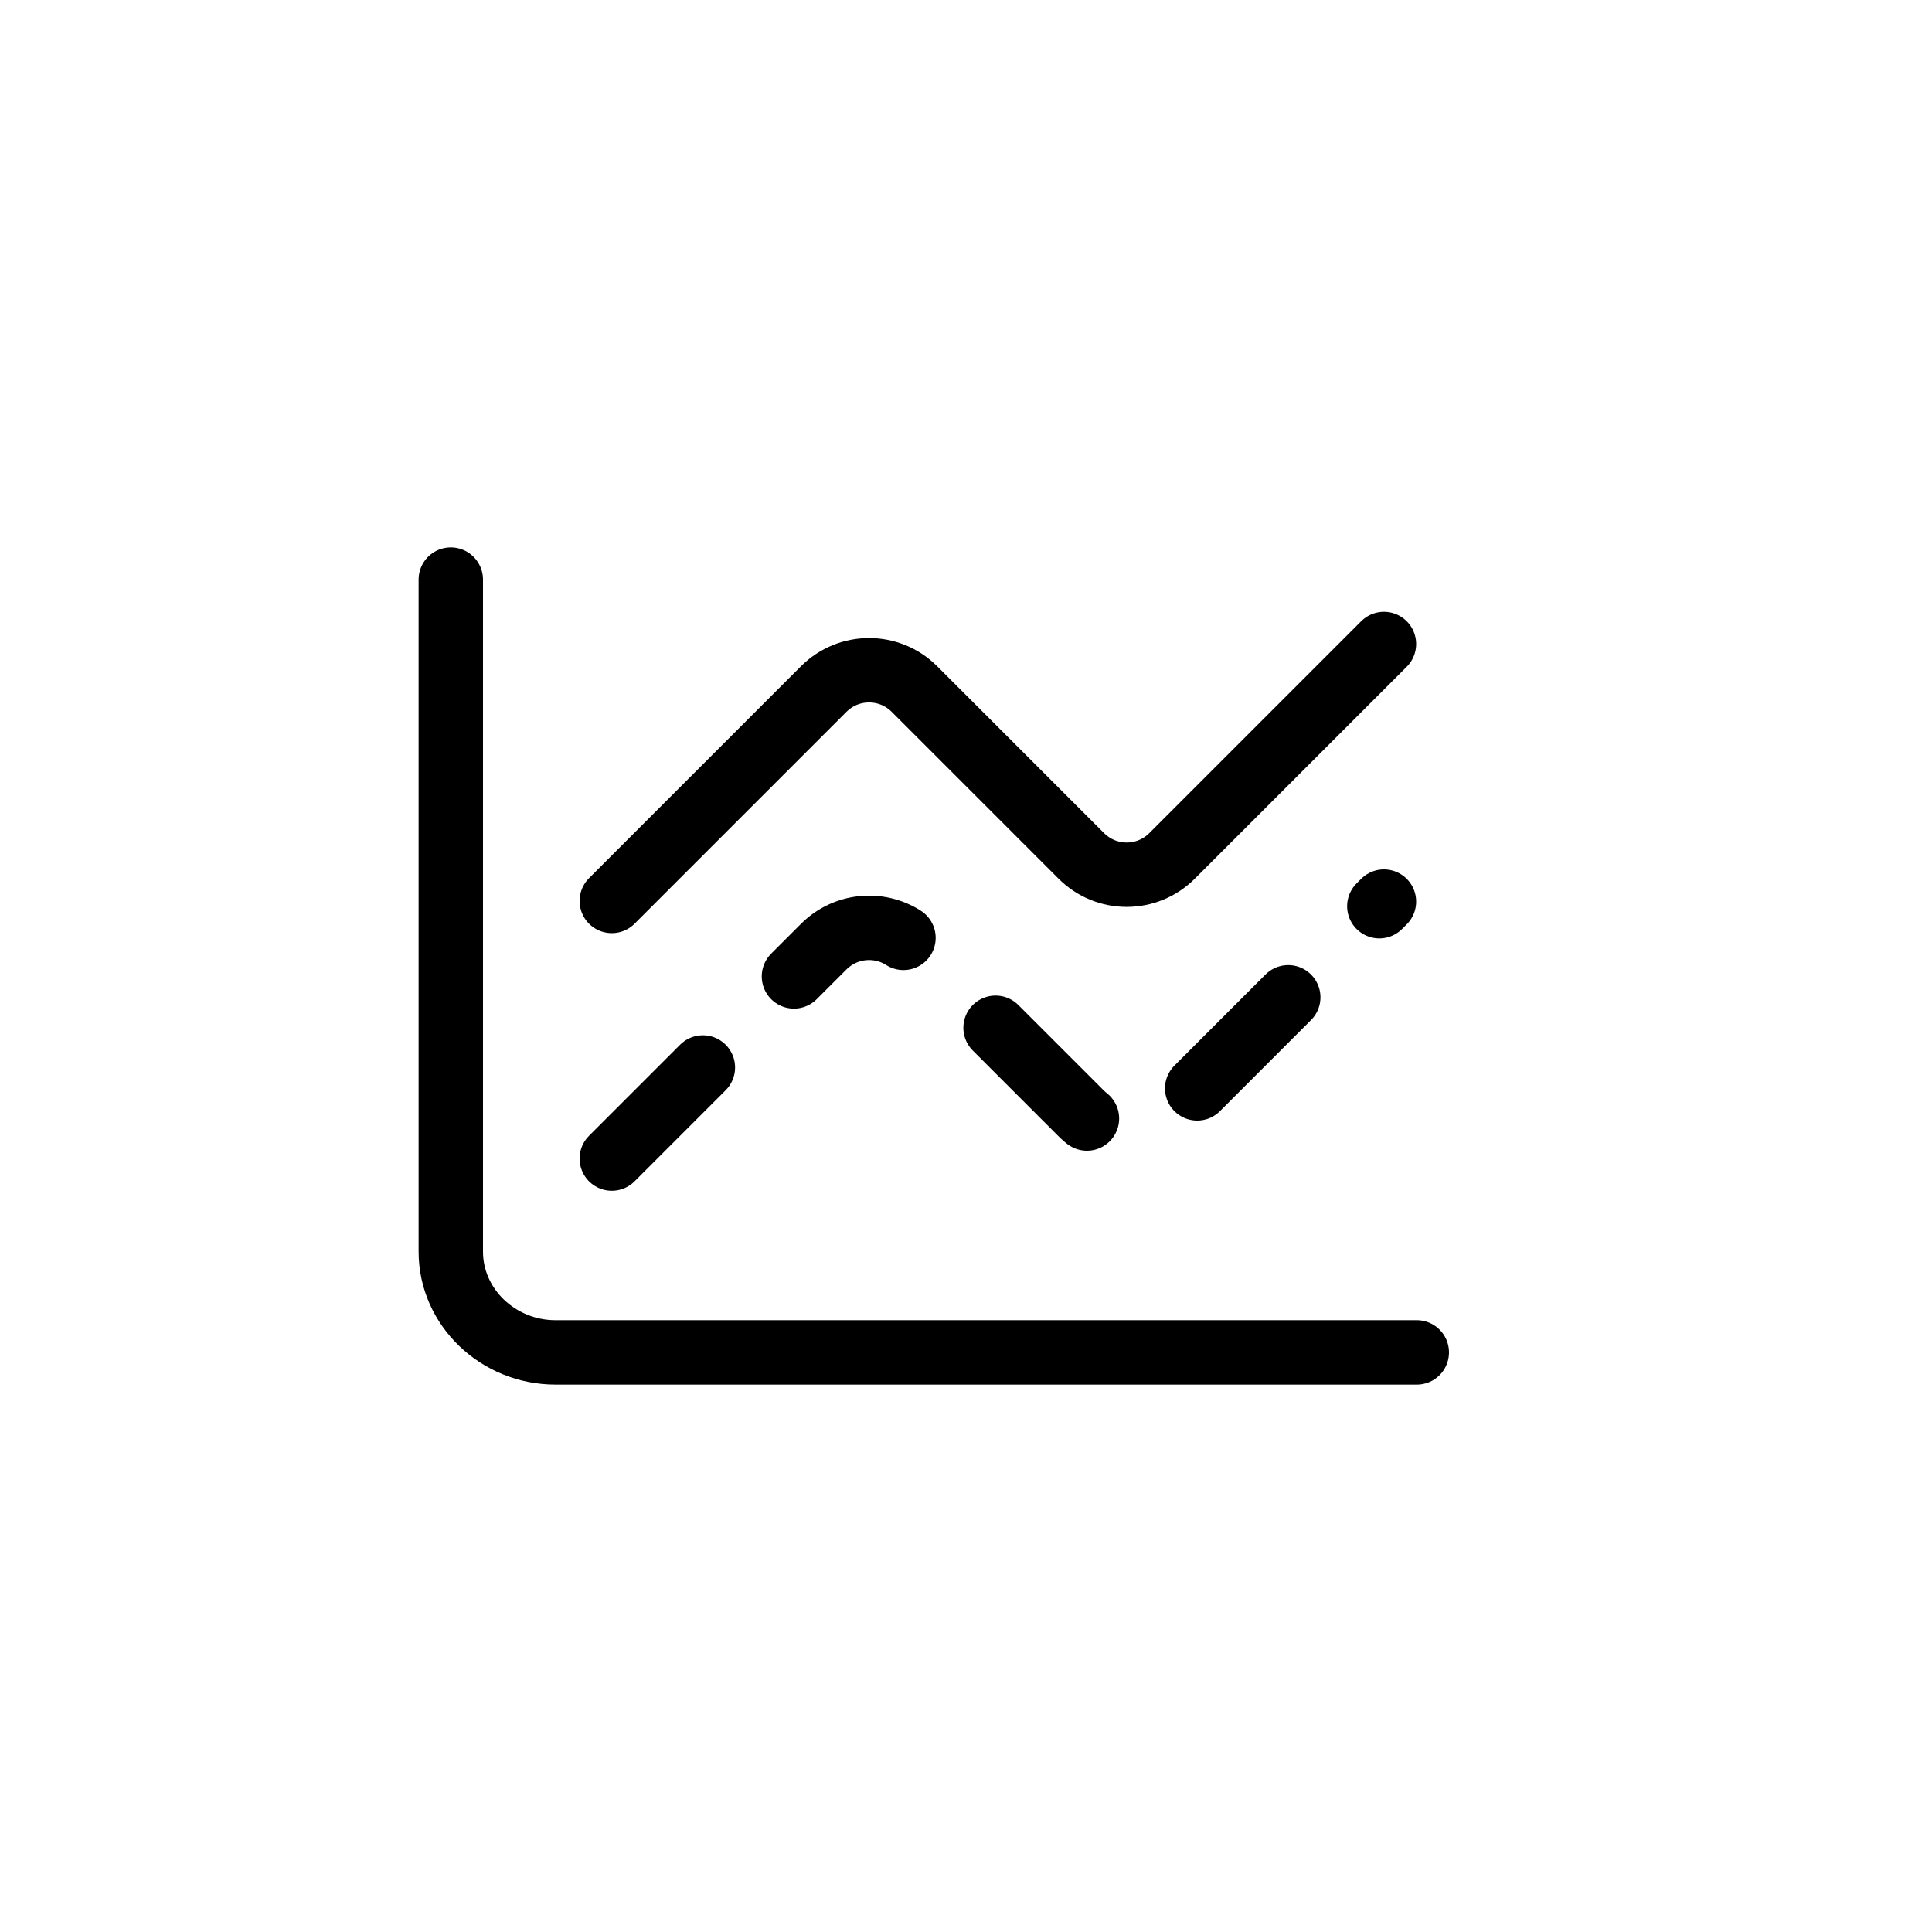
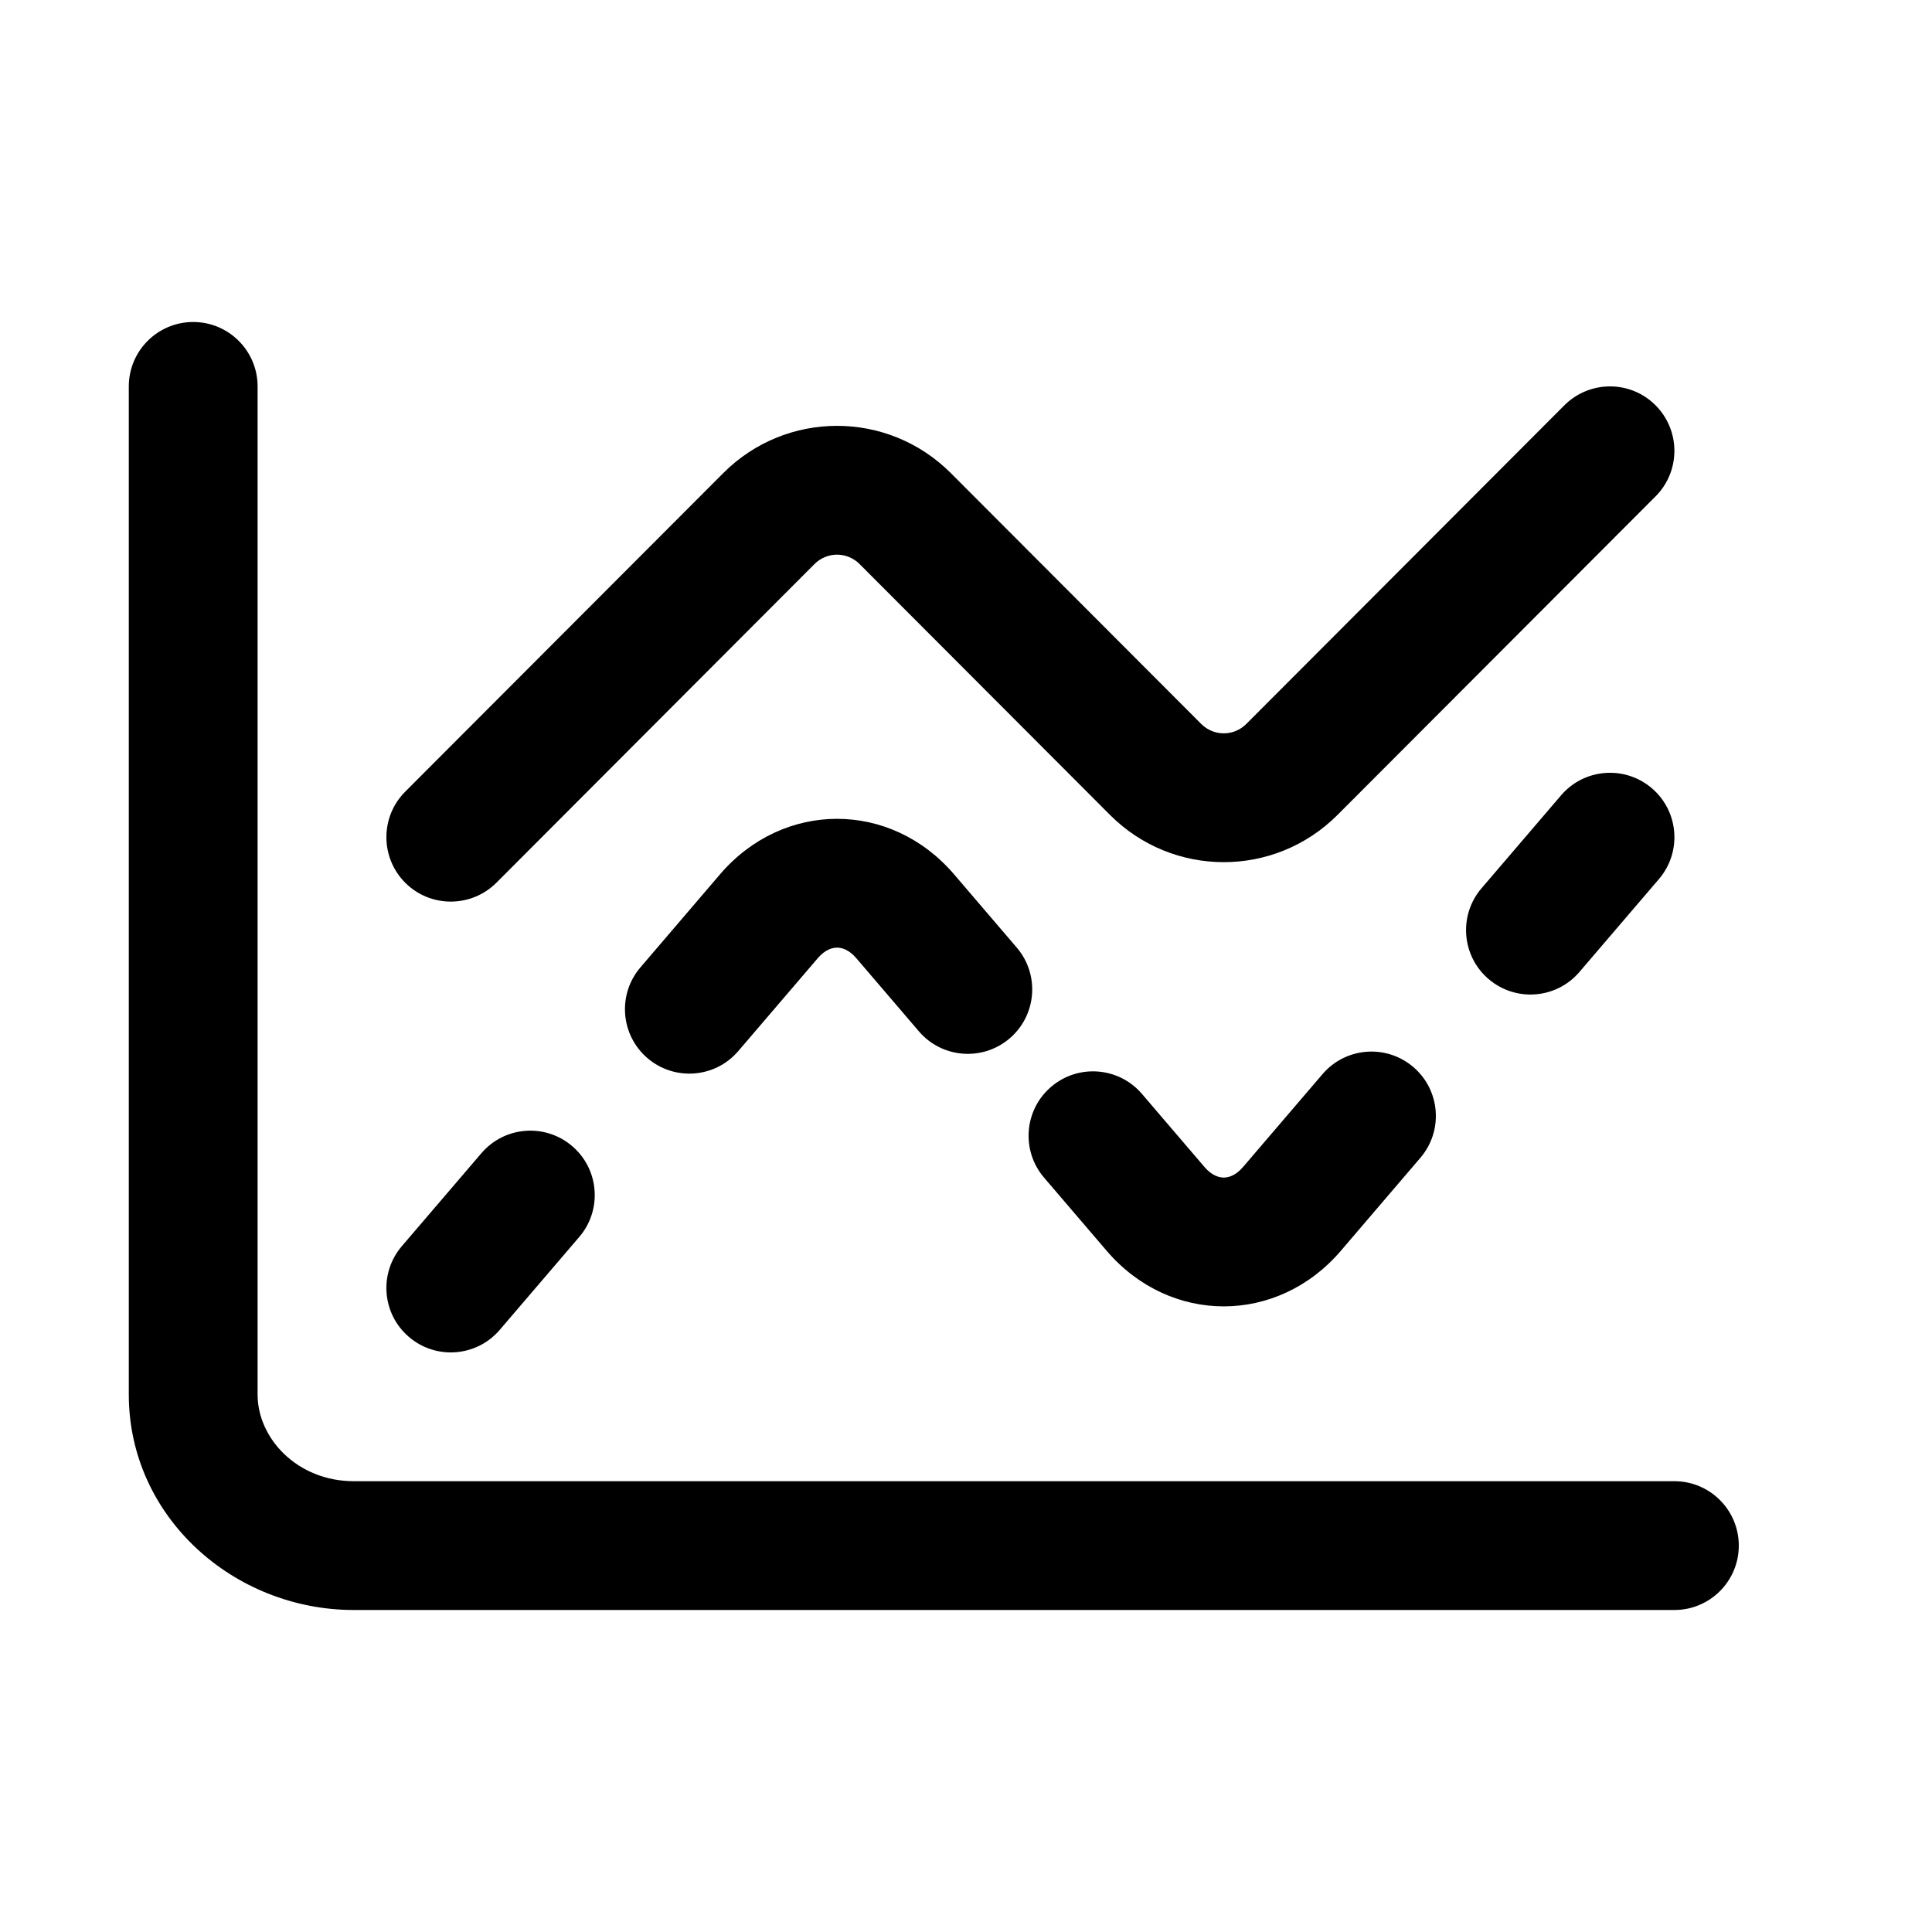
<svg xmlns="http://www.w3.org/2000/svg" width="30" height="30" viewBox="0 0 30 30" fill="none">
-   <path d="M22 21H8.627C7.732 21 7 20.296 7 19.436V9" stroke="black" stroke-linecap="round" stroke-linejoin="round" />
-   <path d="M9.5 13.99L12.79 10.7C13.18 10.31 13.81 10.31 14.2 10.7L16.79 13.29C17.18 13.68 17.81 13.68 18.2 13.29L21.49 10" stroke="black" stroke-linecap="round" stroke-linejoin="round" />
-   <path d="M9.5 17.99L12.79 14.7C13.18 14.31 13.81 14.31 14.2 14.7L16.79 17.29C17.18 17.68 17.81 17.68 18.2 17.29L21.49 14" stroke="black" stroke-linecap="round" stroke-linejoin="round" stroke-dasharray="2 2" />
+   <path fill-rule="evenodd" clip-rule="evenodd" d="M3 5C3.552 5 4 5.448 4 6V21.655C4 22.335 4.616 23 5.495 23H26C26.552 23 27 23.448 27 24C27 24.552 26.552 25 26 25H5.495C3.629 25 2 23.554 2 21.655V6C2 5.448 2.448 5 3 5Z" fill="black" />
+   <path fill-rule="evenodd" clip-rule="evenodd" d="M25.706 6.292C26.097 6.683 26.098 7.316 25.708 7.707L20.769 12.654C19.792 13.632 18.213 13.632 17.236 12.654L13.348 8.759C13.153 8.564 12.842 8.564 12.647 8.759L7.708 13.707C7.317 14.097 6.684 14.098 6.293 13.708C5.903 13.318 5.902 12.684 6.292 12.293L11.231 7.346C12.208 6.368 13.787 6.368 14.764 7.346L18.652 11.241C18.847 11.436 19.158 11.436 19.353 11.241L24.292 6.293C24.683 5.903 25.316 5.902 25.706 6.292Z" fill="black" />
+   <path fill-rule="evenodd" clip-rule="evenodd" d="M25.65 12.24C26.07 12.599 26.119 13.23 25.76 13.65L24.525 15.093C24.166 15.513 23.535 15.562 23.115 15.203C22.695 14.844 22.646 14.212 23.005 13.793L24.24 12.35C24.599 11.93 25.231 11.881 25.65 12.24ZM12.998 14.715C12.924 14.715 12.813 14.745 12.699 14.878L11.464 16.321C11.105 16.741 10.474 16.79 10.054 16.431C9.635 16.072 9.585 15.441 9.945 15.021L11.179 13.578C12.164 12.427 13.831 12.427 14.816 13.578L15.788 14.714C16.147 15.133 16.098 15.765 15.678 16.124C15.258 16.483 14.627 16.434 14.268 16.014L13.296 14.878C13.182 14.745 13.071 14.715 12.998 14.715ZM21.946 16.569C22.366 16.928 22.415 17.559 22.055 17.979L20.821 19.422C19.836 20.573 18.169 20.573 17.184 19.422L16.212 18.286C15.853 17.866 15.902 17.235 16.322 16.876C16.741 16.517 17.373 16.566 17.732 16.986L18.704 18.122C18.818 18.255 18.929 18.285 19.003 18.285C19.076 18.285 19.187 18.255 19.301 18.122L20.536 16.679C20.895 16.259 21.526 16.21 21.946 16.569ZM8.885 17.797C9.305 18.156 9.354 18.788 8.995 19.207L7.76 20.65C7.401 21.07 6.769 21.119 6.35 20.76C5.93 20.401 5.881 19.77 6.24 19.35L7.475 17.907C7.834 17.487 8.465 17.438 8.885 17.797Z" fill="black" />
</svg>
